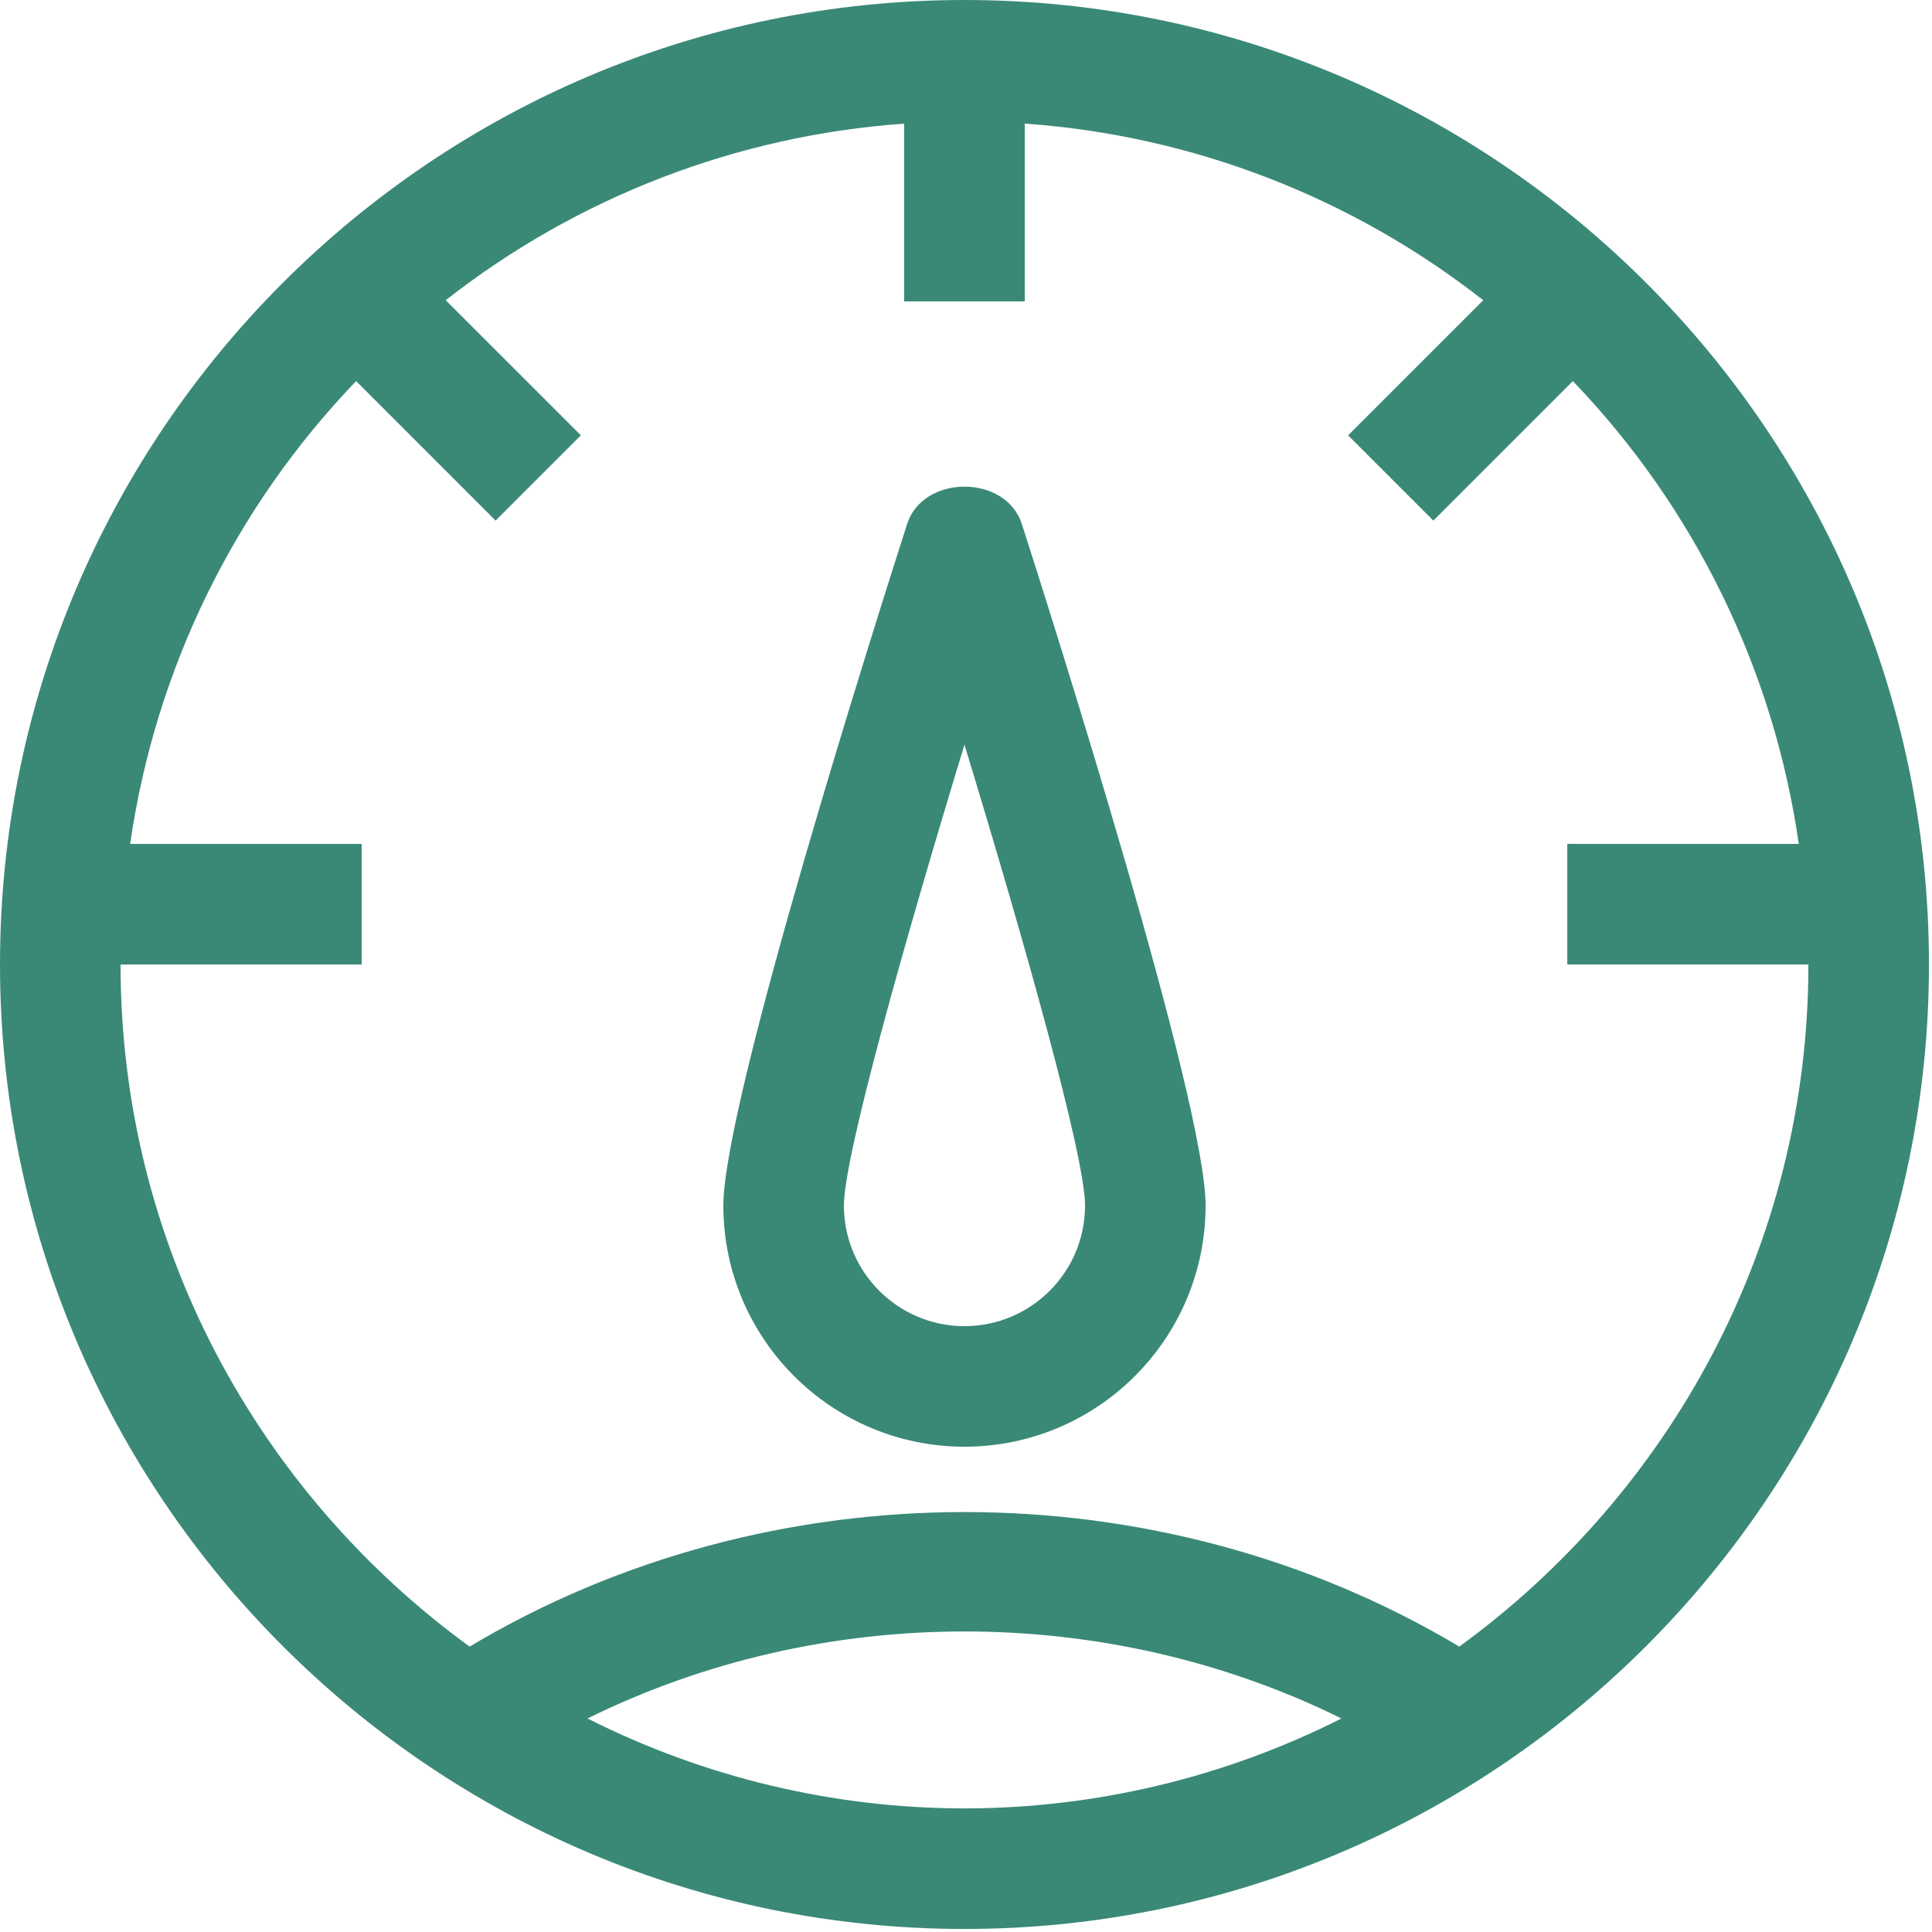
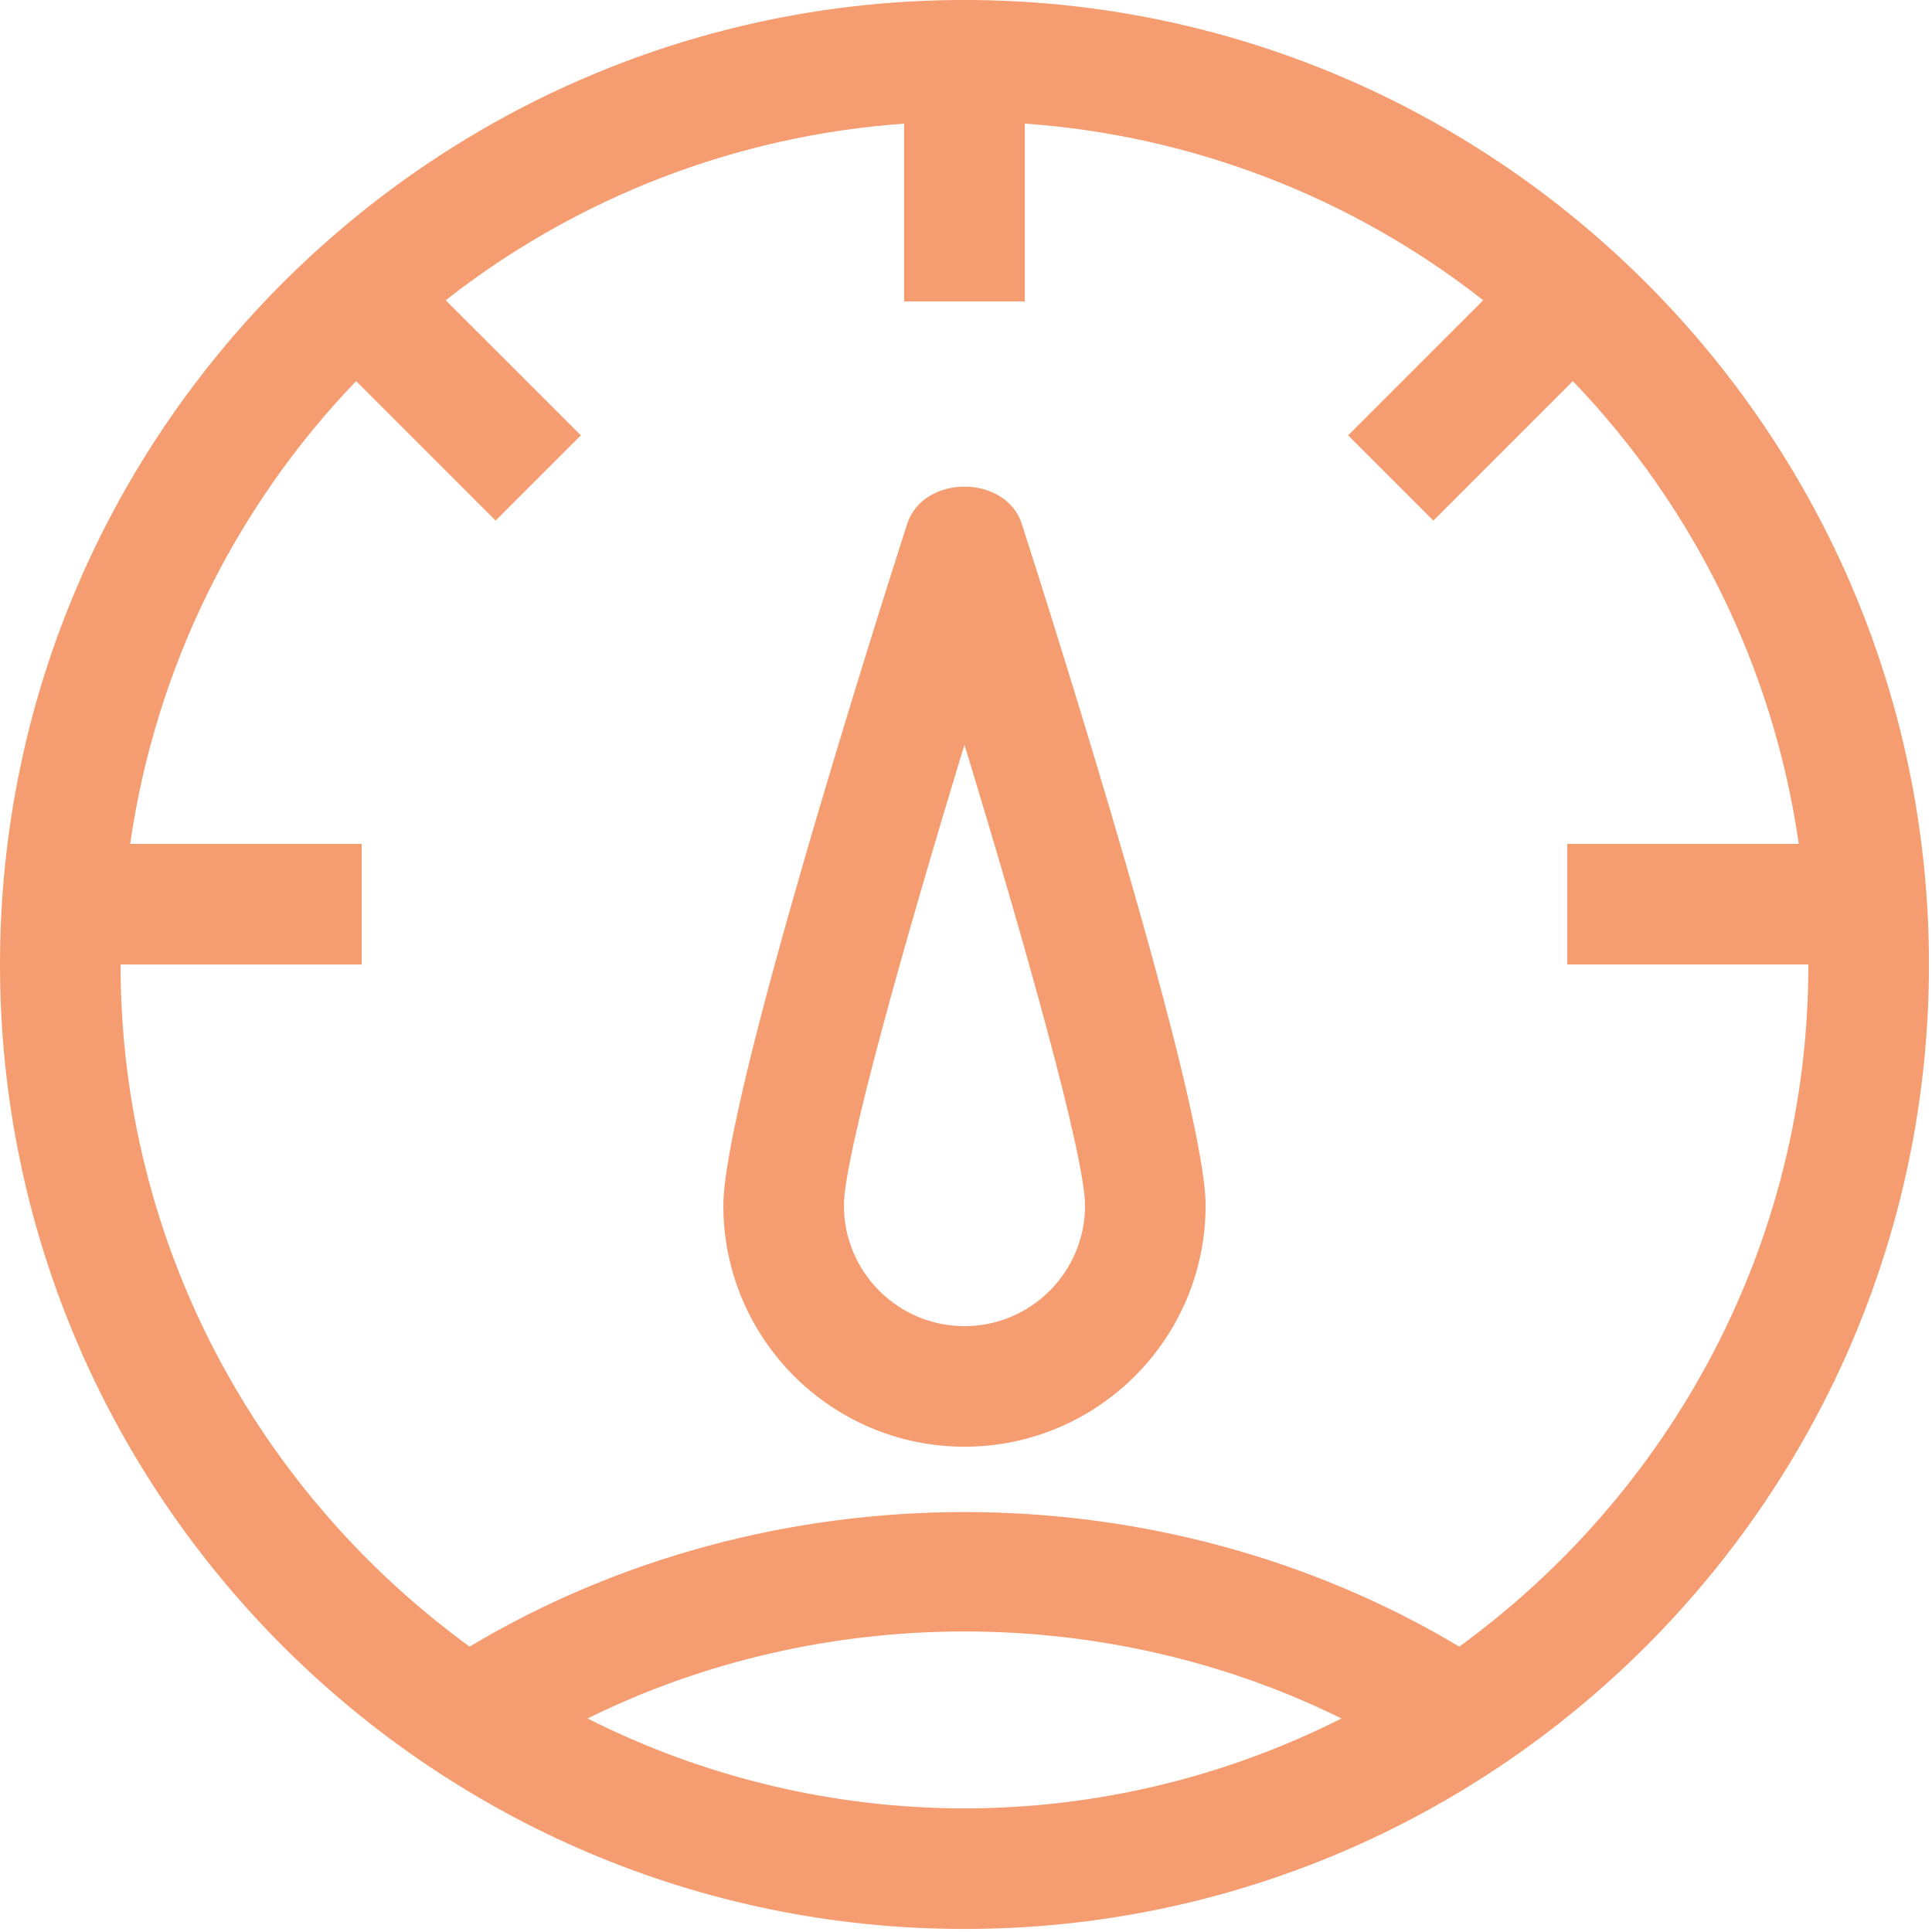
<svg xmlns="http://www.w3.org/2000/svg" width="40" height="40">
-   <path fill="#3a8977" d="M19.968 0c11.01 0 19.969 8.958 19.969 19.968s-8.958 19.969-19.969 19.969C8.958 39.937 0 30.979 0 19.968 0 8.958 8.958 0 19.968 0zm7.805 35.579c-4.863-2.402-10.746-2.402-15.609 0a17.339 17.339 0 007.804 1.862 17.34 17.34 0 007.805-1.862zm-6.556-33.02V6.24H18.72V2.56a17.362 17.362 0 00-9.492 3.656l2.798 2.797-1.765 1.765L7.373 7.89a17.41 17.41 0 00-4.678 9.582h4.793v2.497H2.496c0 5.805 2.857 10.943 7.227 14.122 6.217-3.714 14.274-3.714 20.49 0 4.37-3.179 7.228-8.317 7.228-14.123h-4.992v-2.496h4.793a17.41 17.41 0 00-4.678-9.582l-2.888 2.888-1.765-1.765 2.798-2.797a17.362 17.362 0 00-9.492-3.657zm-2.437 8.292c.332-1.034 2.045-1.034 2.377 0 .635 1.978 3.804 11.955 3.804 14.11a4.997 4.997 0 01-4.993 4.992 4.997 4.997 0 01-4.992-4.992c0-2.155 3.17-12.132 3.804-14.11zm1.188 4.567c-1.233 4.047-2.496 8.522-2.496 9.543a2.5 2.5 0 002.496 2.496 2.5 2.5 0 002.497-2.496c0-1.02-1.263-5.496-2.497-9.543z" />
+   <path fill="#F59C70" d="M19.968 0c11.01 0 19.969 8.958 19.969 19.968s-8.958 19.969-19.969 19.969C8.958 39.937 0 30.979 0 19.968 0 8.958 8.958 0 19.968 0zm7.805 35.579c-4.863-2.402-10.746-2.402-15.609 0a17.339 17.339 0 007.804 1.862 17.34 17.34 0 007.805-1.862zm-6.556-33.02V6.24H18.72V2.56a17.362 17.362 0 00-9.492 3.656l2.798 2.797-1.765 1.765L7.373 7.89a17.41 17.41 0 00-4.678 9.582h4.793v2.497H2.496c0 5.805 2.857 10.943 7.227 14.122 6.217-3.714 14.274-3.714 20.49 0 4.37-3.179 7.228-8.317 7.228-14.123h-4.992v-2.496h4.793a17.41 17.41 0 00-4.678-9.582l-2.888 2.888-1.765-1.765 2.798-2.797a17.362 17.362 0 00-9.492-3.657zm-2.437 8.292c.332-1.034 2.045-1.034 2.377 0 .635 1.978 3.804 11.955 3.804 14.11a4.997 4.997 0 01-4.993 4.992 4.997 4.997 0 01-4.992-4.992c0-2.155 3.17-12.132 3.804-14.11zm1.188 4.567c-1.233 4.047-2.496 8.522-2.496 9.543a2.5 2.5 0 002.496 2.496 2.5 2.5 0 002.497-2.496c0-1.02-1.263-5.496-2.497-9.543z" />
</svg>
